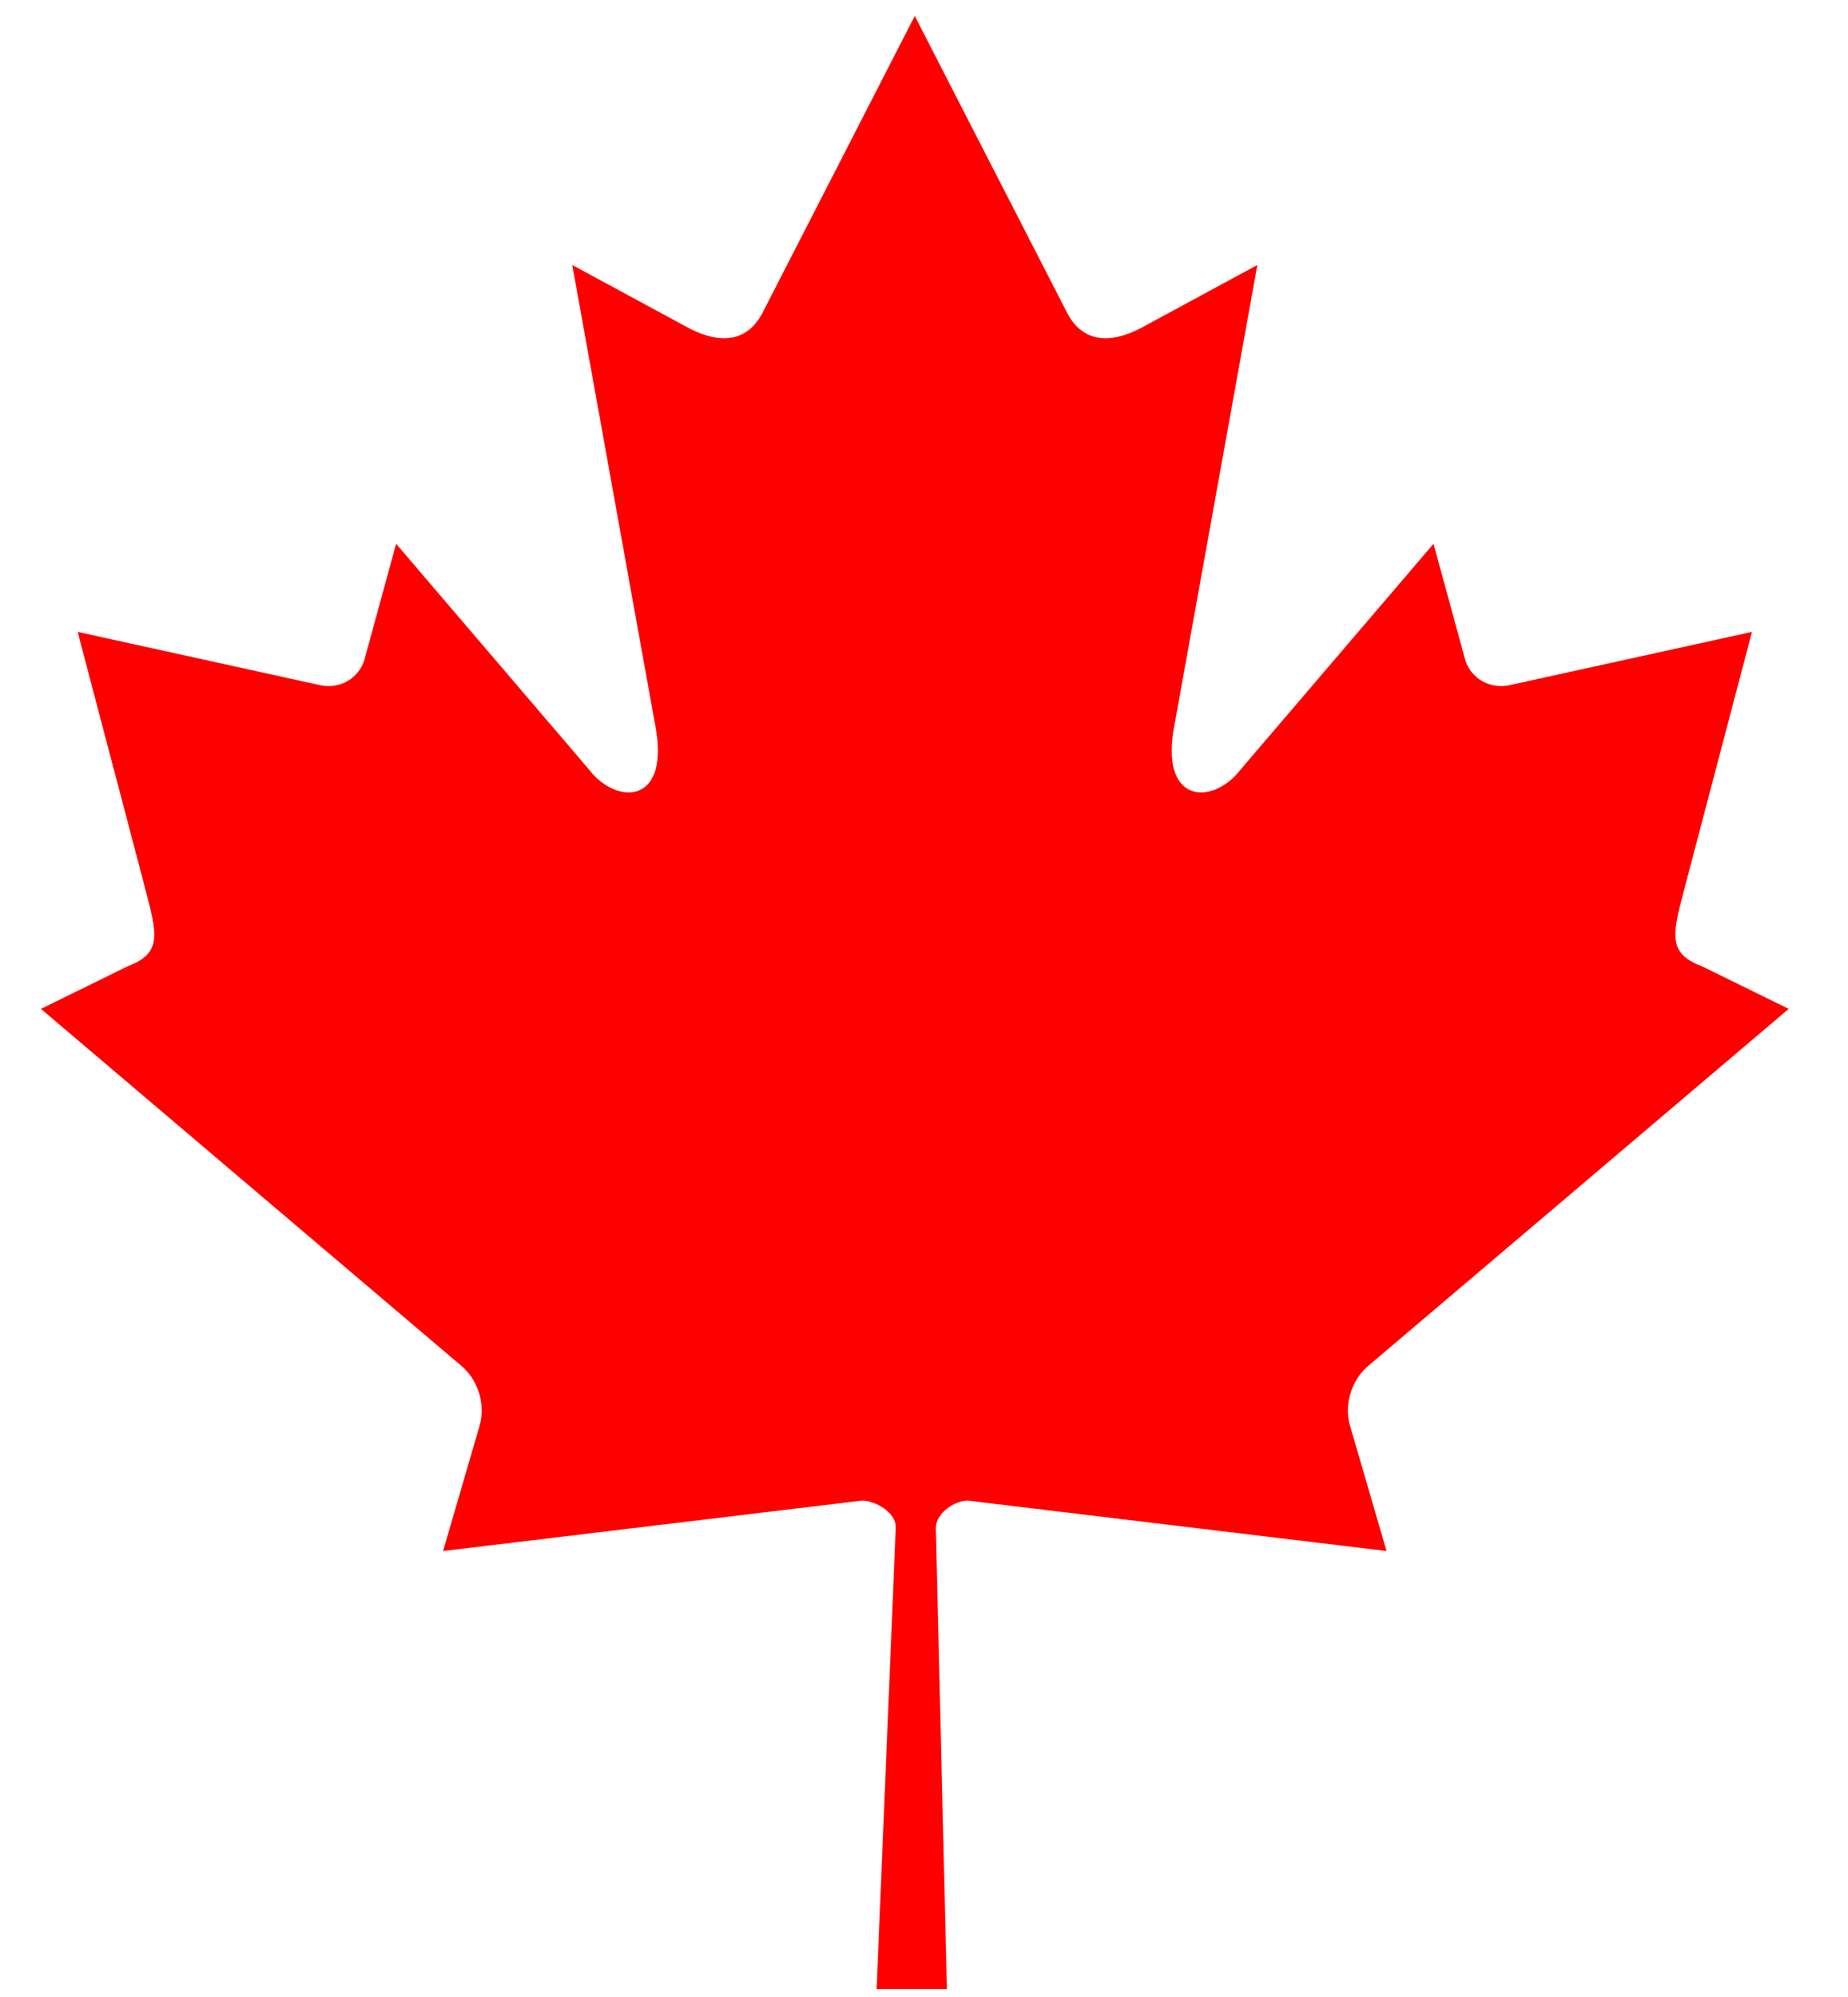
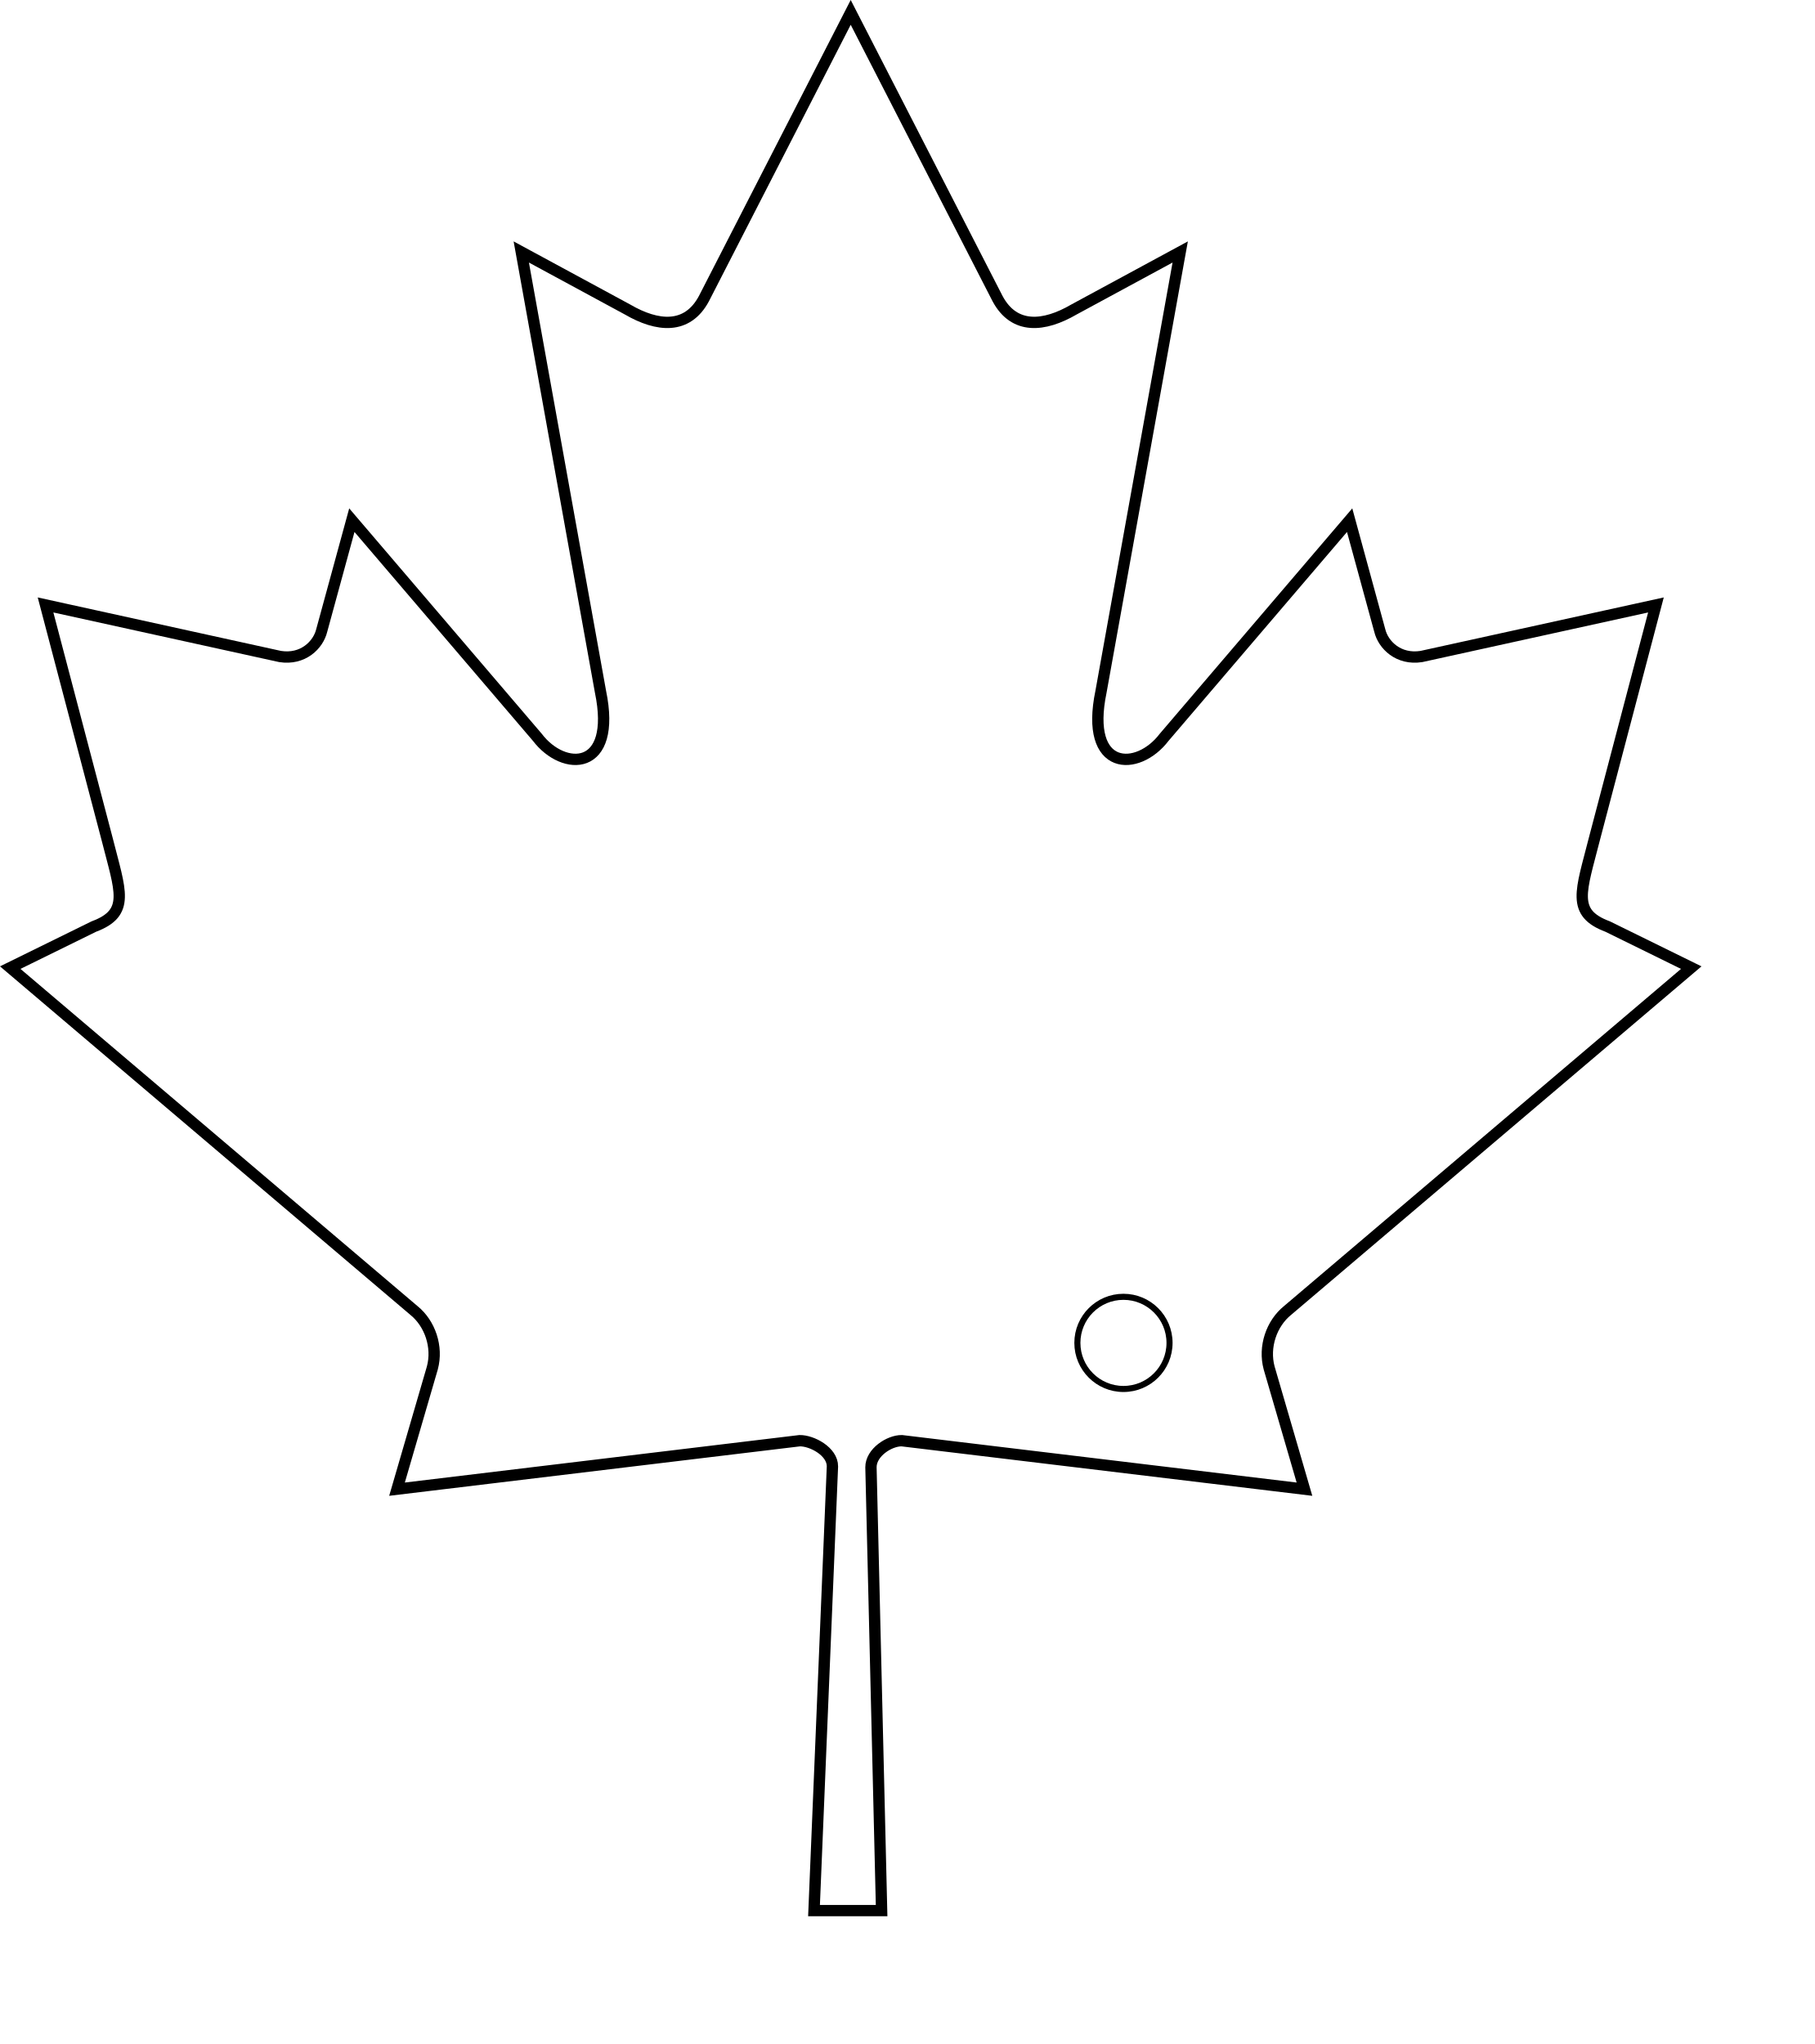
- <svg xmlns="http://www.w3.org/2000/svg" width="3700" height="4000" id="svg2" version="1.0">
+ <svg xmlns="http://www.w3.org/2000/svg" width="4.244cm" height="4.78cm" id="svg2" version="1.0">
  <defs id="defs4">
    </defs>
-   <g id="layer1" transform="translate(6301.923,2019.718)">
-     <path style="fill:#ff0000" d="M -4469.995,-1987.718 L -4775.65,-1391.681 C -4810.328,-1326.904 -4872.468,-1332.915 -4934.608,-1369.098 L -5155.905,-1488.895 L -4990.965,-573.4 C -4956.285,-406.144 -5067.556,-406.144 -5122.488,-478.463 L -5508.665,-930.475 L -5571.365,-700.931 C -5578.592,-670.788 -5610.38,-639.127 -5658.077,-646.667 L -6146.413,-754.014 L -6018.15,-266.464 C -5990.686,-157.98 -5969.276,-113.063 -6045.868,-84.45 L -6219.923,1.081 L -5379.287,714.994 C -5346.016,741.99 -5329.195,790.565 -5341.05,834.548 L -5414.625,1086.983 C -5125.178,1052.103 -4865.679,1020.878 -4576.239,986.037 C -4550.517,985.705 -4507.873,1008.559 -4508.054,1039.532 L -4546.397,1964.362 L -4405.671,1964.362 L -4427.827,1041.521 C -4428.002,1010.536 -4389.329,985.705 -4363.607,986.037 C -4074.167,1020.878 -3814.669,1052.103 -3525.221,1086.983 L -3598.796,834.548 C -3610.651,790.565 -3593.83,741.99 -3560.559,714.994 L -2719.923,1.081 L -2893.978,-84.45 C -2970.57,-113.063 -2949.16,-157.98 -2921.696,-266.464 L -2793.433,-754.014 L -3281.769,-646.667 C -3329.467,-639.127 -3361.254,-670.788 -3368.481,-700.931 L -3431.181,-930.475 L -3817.359,-478.463 C -3872.291,-406.144 -3983.562,-406.144 -3948.882,-573.4 L -3783.942,-1488.895 L -4005.238,-1369.098 C -4067.381,-1332.915 -4129.518,-1326.904 -4164.196,-1391.681" id="maple_leaf" />
+   <g id="layer1" transform="translate(6303.32,2015.788)">
+     <g id="g4137">
+       <path id="maple_leaf" d="m -6228.126,-2014.693 -12.976,25.303 c -1.472,2.75 -4.11,2.495 -6.748,0.959 l -9.395,-5.086 7.002,38.865 c 1.472,7.101 -3.252,7.101 -5.583,4.03 l -16.394,-19.189 -2.662,9.745 c -0.307,1.28 -1.656,2.624 -3.681,2.304 l -20.731,-4.557 5.445,20.698 c 1.166,4.606 2.075,6.512 -1.177,7.727 l -7.389,3.631 35.687,30.307 c 1.413,1.146 2.127,3.208 1.623,5.075 l -3.123,10.716 c 12.288,-1.481 23.304,-2.806 35.592,-4.285 1.092,-0.014 2.902,0.956 2.895,2.271 l -1.628,39.261 5.974,0 -0.941,-39.177 c -0.01,-1.315 1.634,-2.369 2.726,-2.355 12.287,1.479 23.304,2.805 35.592,4.285 l -3.123,-10.716 c -0.503,-1.867 0.211,-3.929 1.623,-5.075 l 35.687,-30.307 -7.389,-3.631 c -3.252,-1.215 -2.343,-3.122 -1.177,-7.727 l 5.445,-20.698 -20.731,4.557 c -2.025,0.32 -3.374,-1.024 -3.681,-2.304 l -2.662,-9.745 -16.394,19.189 c -2.332,3.07 -7.056,3.07 -5.583,-4.03 l 7.002,-38.865 -9.395,5.086 c -2.638,1.536 -5.276,1.791 -6.748,-0.959 z" style="fill:none;stroke:#000000;stroke-opacity:1" />
+       <circle r="4.073" cy="-1897.095" cx="-6204.018" id="path4286" style="display:inline;opacity:1;fill:none;fill-opacity:1;stroke:#000000;stroke-width:0.537;stroke-linecap:round;stroke-linejoin:round;stroke-miterlimit:4;stroke-dasharray:none;stroke-dashoffset:0;stroke-opacity:1" />
+     </g>
  </g>
</svg>
